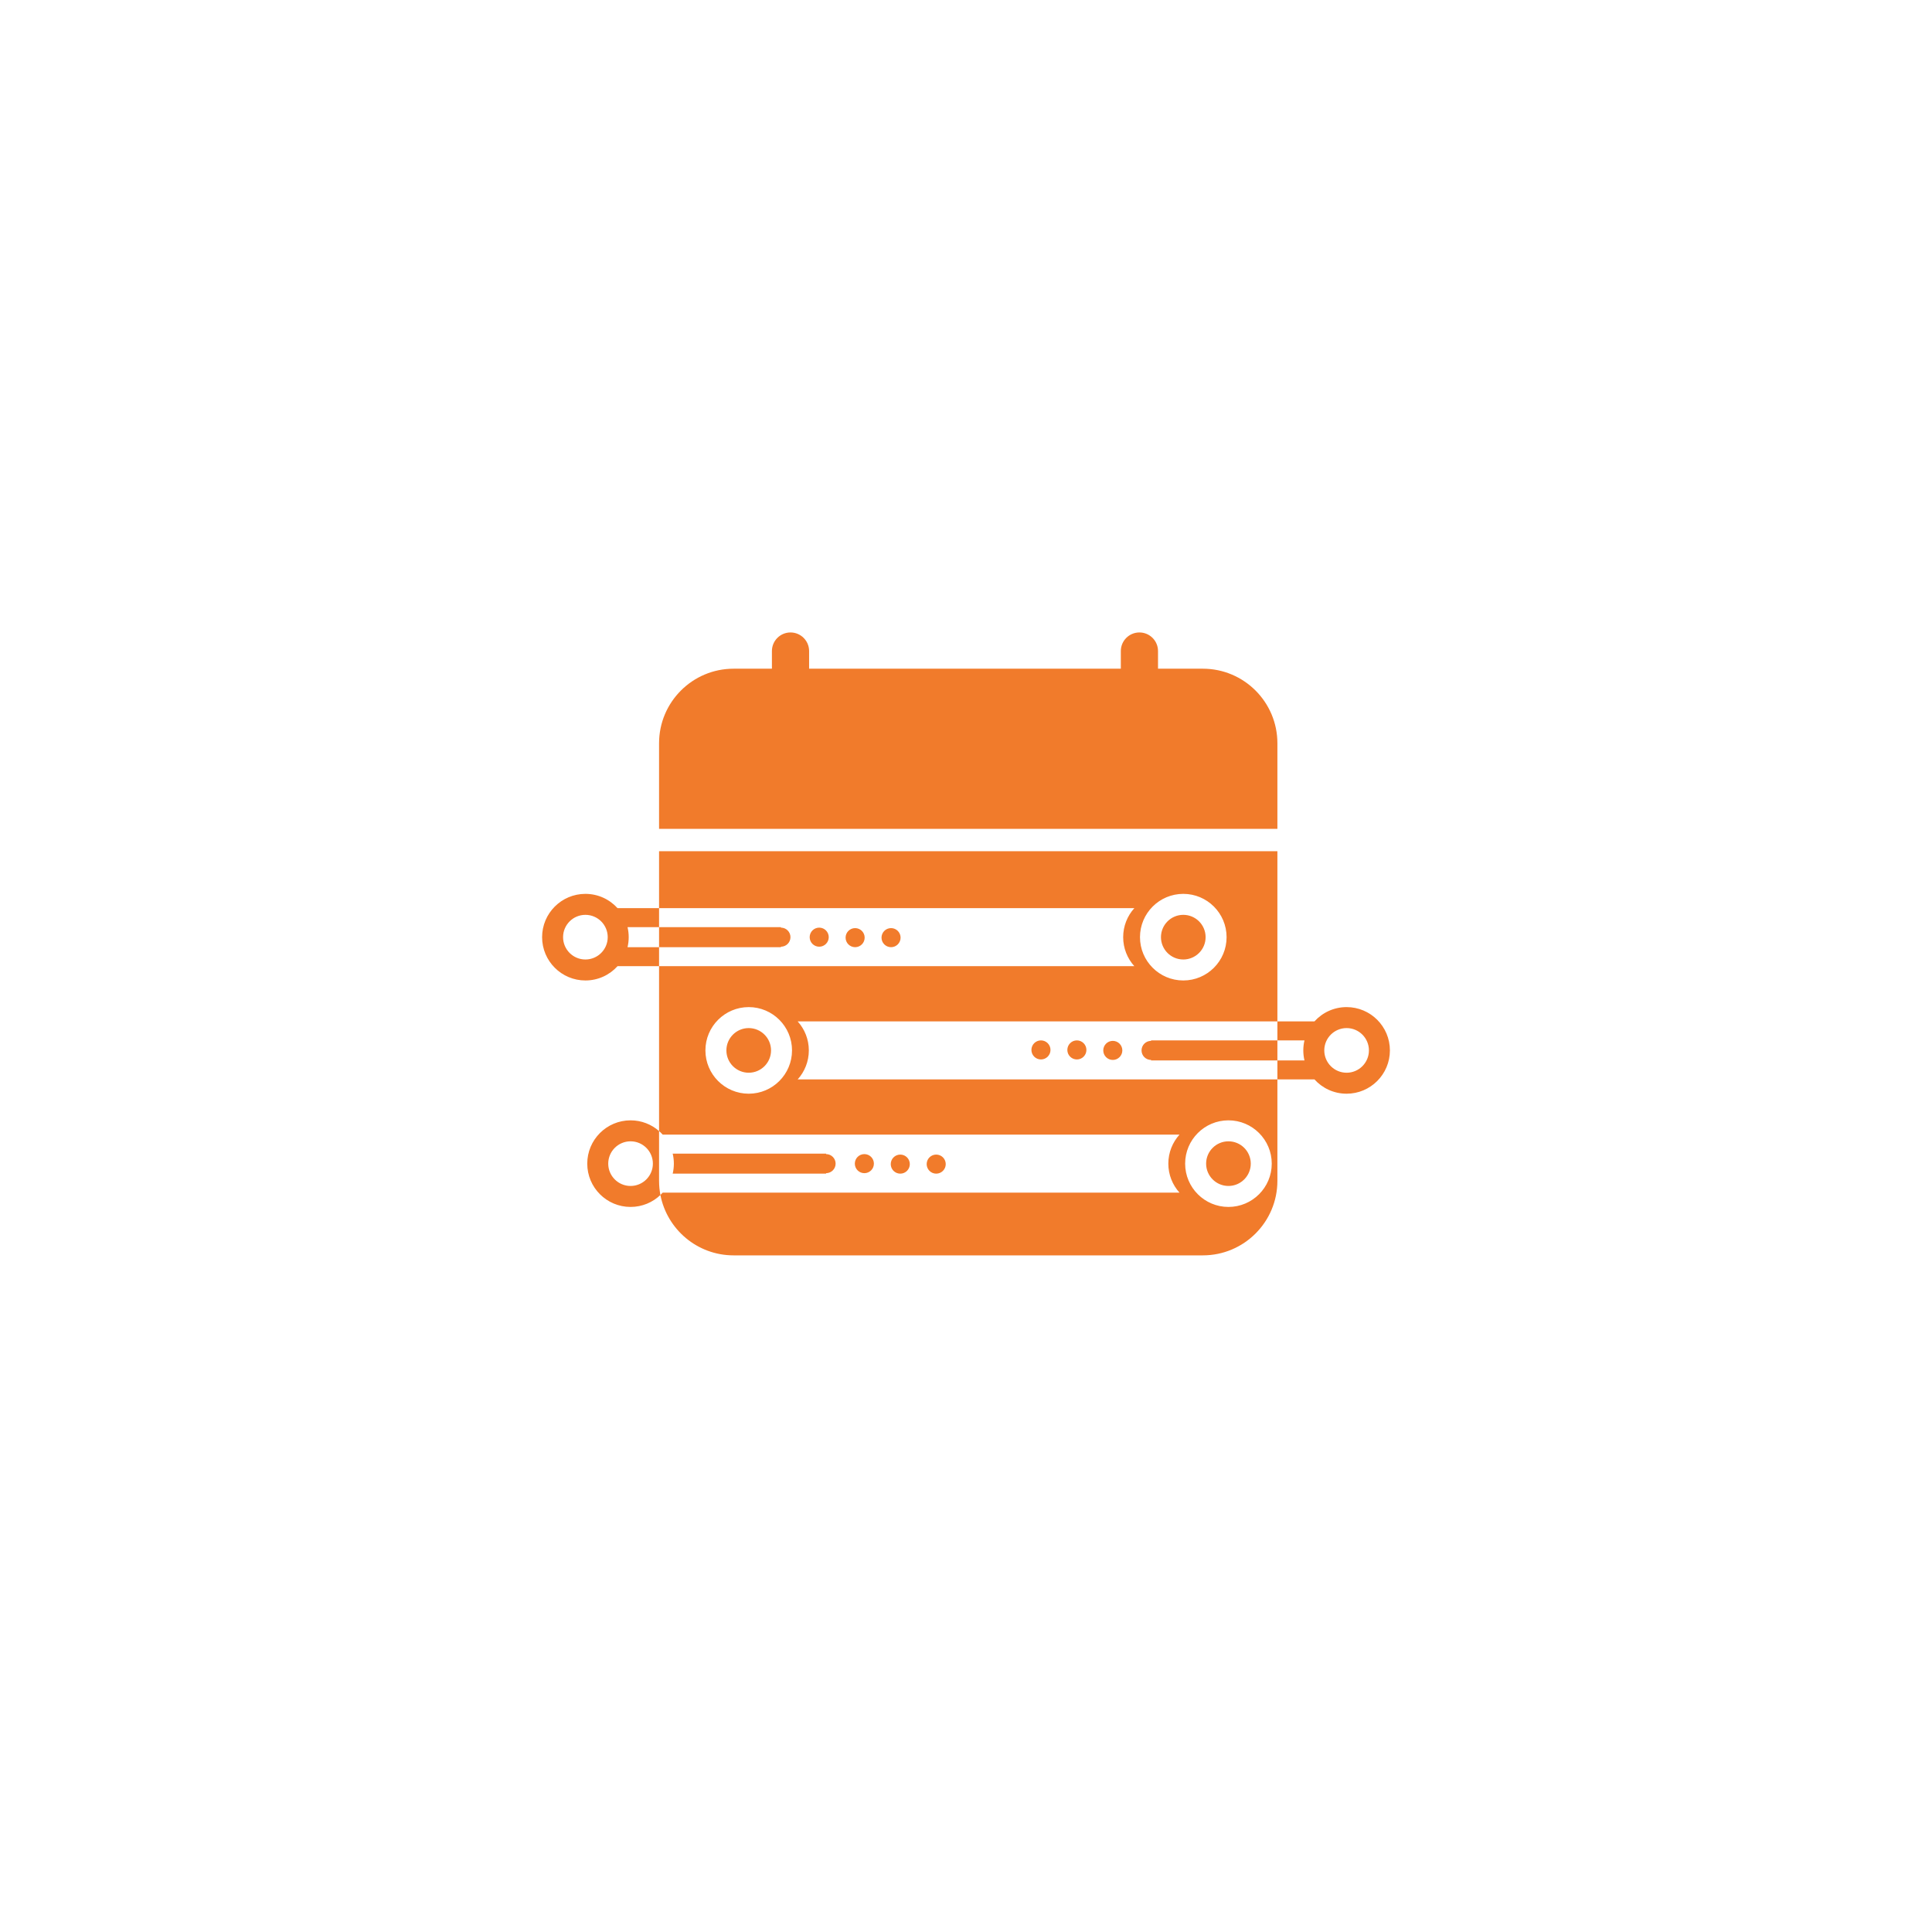
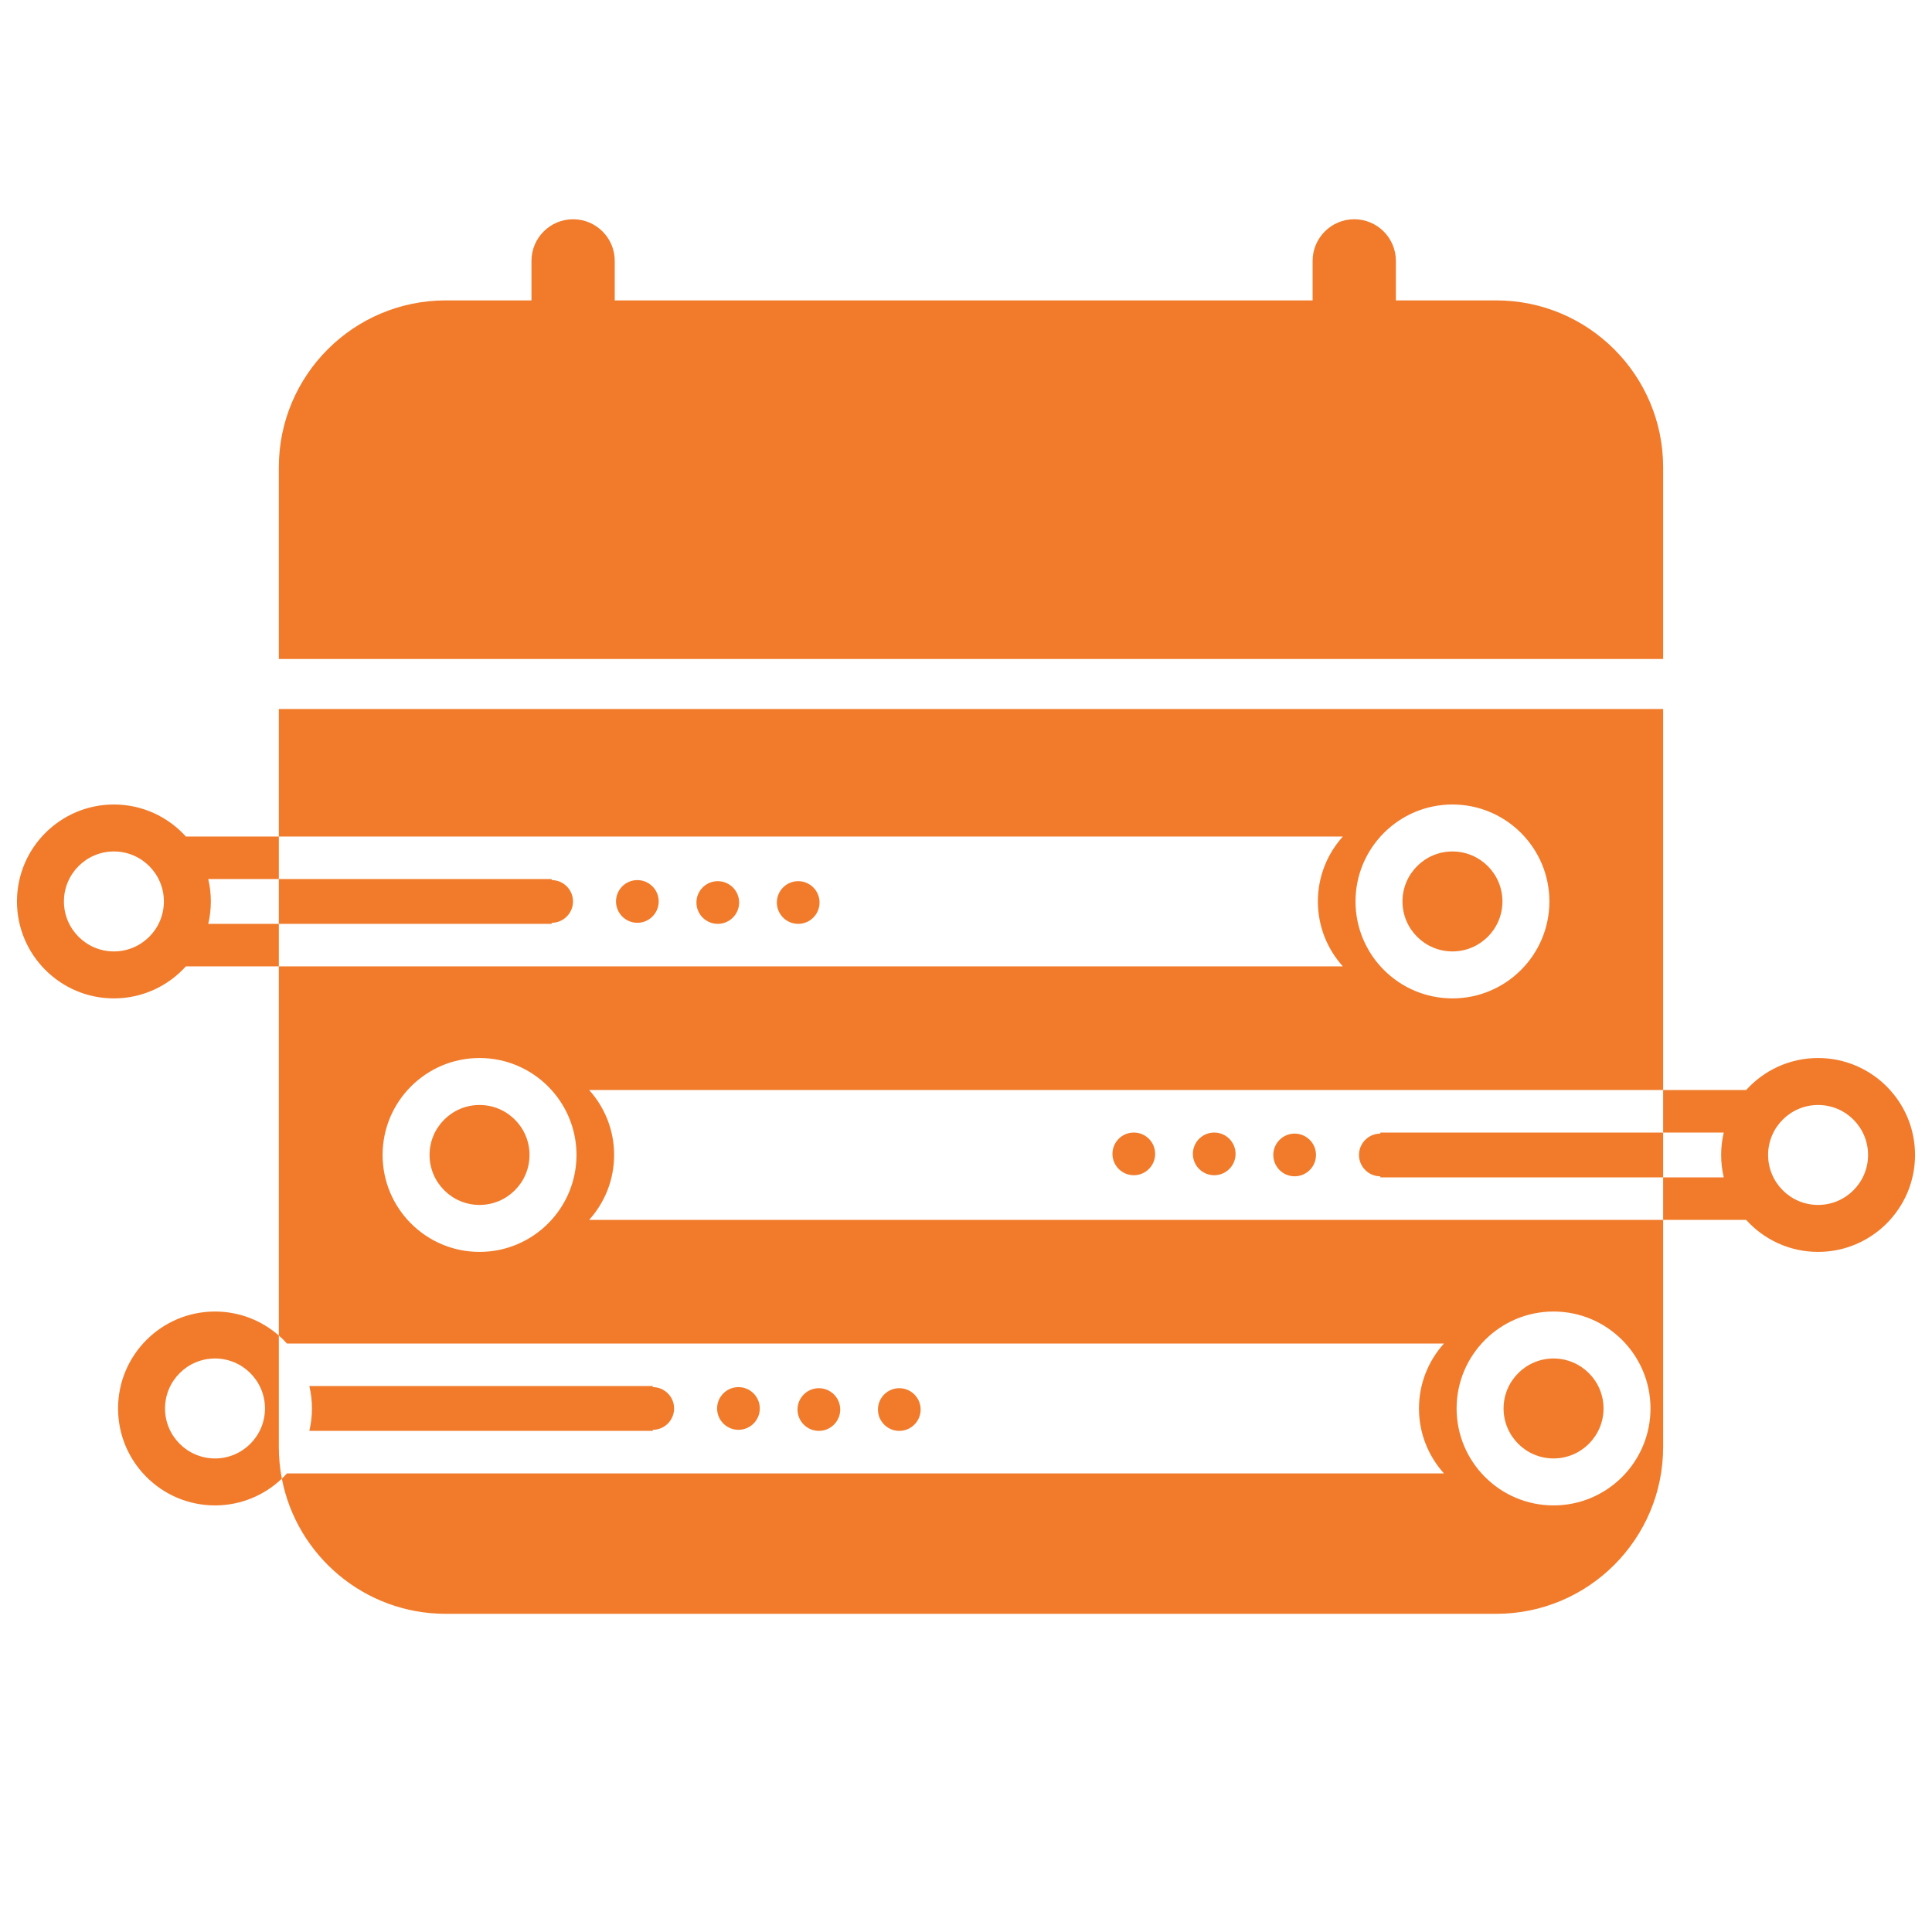
- <svg xmlns="http://www.w3.org/2000/svg" width="100%" height="100%" viewBox="0 0 1200 1200" version="1.1" xml:space="preserve" style="fill-rule:evenodd;clip-rule:evenodd;stroke-linejoin:round;stroke-miterlimit:2;">
-   <g id="Just-orange" transform="matrix(1.75446,0,0,1.75446,176.845,92.599)">
+ <svg xmlns="http://www.w3.org/2000/svg" width="100%" height="100%" viewBox="0 0 536 536" version="1.1" xml:space="preserve" style="fill-rule:evenodd;clip-rule:evenodd;stroke-linejoin:round;stroke-miterlimit:2;">
+   <g id="Just-orange" transform="matrix(1.754455,0,0,1.754455,-155.1551,-239.401)">
    <path d="M132.527,289.267L117.826,289.267C115.02,292.375 110.96,294.329 106.447,294.329C97.987,294.329 91.118,287.46 91.118,278.999C91.118,270.538 97.987,263.669 106.447,263.669C110.96,263.669 115.02,265.623 117.826,268.731L132.527,268.731L132.527,275.454L121.365,275.454C121.634,276.592 121.777,277.779 121.777,278.999C121.777,280.219 121.634,281.406 121.365,282.544L132.527,282.544L132.527,289.267ZM132.527,268.731L132.527,248.571L351.429,248.571L351.429,308.819L181.595,308.819C184.05,311.537 185.546,315.139 185.546,319.087C185.546,323.035 184.05,326.637 181.595,329.355L351.429,329.355L351.429,365.258C351.429,379.823 339.603,391.648 325.038,391.648L158.918,391.648C146.067,391.648 135.35,382.443 133.004,370.273C133.284,370.007 133.553,369.73 133.812,369.443L316.769,369.443C314.314,366.724 312.818,363.123 312.818,359.175C312.818,355.227 314.314,351.625 316.769,348.906L133.812,348.906C133.409,348.46 132.98,348.037 132.527,347.641L132.527,289.267L300.783,289.267C298.328,286.549 296.832,282.947 296.832,278.999C296.832,275.051 298.328,271.449 300.783,268.731L132.527,268.731ZM351.429,308.819L364.552,308.819C367.358,305.711 371.418,303.757 375.93,303.757C384.391,303.757 391.26,310.626 391.26,319.087C391.26,327.548 384.391,334.417 375.93,334.417C371.418,334.417 367.358,332.463 364.552,329.355L351.429,329.355L351.429,322.631L361.013,322.631C360.743,321.494 360.601,320.307 360.601,319.087C360.601,317.867 360.743,316.68 361.013,315.542L351.429,315.542L351.429,308.819ZM133.004,370.273C130.253,372.894 126.53,374.504 122.434,374.504C113.973,374.504 107.104,367.635 107.104,359.175C107.104,350.714 113.973,343.845 122.434,343.845C126.298,343.845 129.83,345.278 132.527,347.641L132.527,365.258C132.527,366.972 132.691,368.649 133.004,370.273ZM132.527,282.544L132.527,275.454L175.669,275.454L175.669,275.623C177.532,275.623 179.045,277.136 179.045,278.999C179.045,280.862 177.532,282.375 175.669,282.375L175.669,282.544L132.527,282.544ZM351.429,315.542L351.429,322.631L306.709,322.631L306.709,322.463C304.845,322.463 303.333,320.95 303.333,319.087C303.333,317.224 304.845,315.711 306.709,315.711L306.709,315.542L351.429,315.542ZM267.724,322.294C265.861,322.294 264.348,320.781 264.348,318.918C264.348,317.055 265.861,315.542 267.724,315.542C269.587,315.542 271.1,317.055 271.1,318.918C271.1,320.781 269.587,322.294 267.724,322.294ZM280.441,322.294C278.578,322.294 277.065,320.781 277.065,318.918C277.065,317.055 278.578,315.542 280.441,315.542C282.304,315.542 283.817,317.055 283.817,318.918C283.817,320.781 282.304,322.294 280.441,322.294ZM293.158,322.463C291.295,322.463 289.782,320.95 289.782,319.087C289.782,317.224 291.295,315.711 293.158,315.711C295.021,315.711 296.534,317.224 296.534,319.087C296.534,320.95 295.021,322.463 293.158,322.463ZM375.93,326.99C380.292,326.99 383.833,323.449 383.833,319.087C383.833,314.725 380.292,311.184 375.93,311.184C371.569,311.184 368.027,314.725 368.027,319.087C368.027,323.449 371.569,326.99 375.93,326.99ZM164.265,334.417C172.726,334.417 179.595,327.548 179.595,319.087C179.595,310.626 172.726,303.757 164.265,303.757C155.804,303.757 148.935,310.626 148.935,319.087C148.935,327.548 155.804,334.417 164.265,334.417ZM164.265,326.99C159.903,326.99 156.362,323.449 156.362,319.087C156.362,314.725 159.903,311.184 164.265,311.184C168.627,311.184 172.168,314.725 172.168,319.087C172.168,323.449 168.627,326.99 164.265,326.99ZM334.099,343.845C325.638,343.845 318.769,350.714 318.769,359.175C318.769,367.635 325.638,374.504 334.099,374.504C342.56,374.504 349.429,367.635 349.429,359.175C349.429,350.714 342.56,343.845 334.099,343.845ZM334.099,351.272C338.461,351.272 342.002,354.813 342.002,359.175C342.002,363.536 338.461,367.078 334.099,367.078C329.737,367.078 326.196,363.536 326.196,359.175C326.196,354.813 329.737,351.272 334.099,351.272ZM318.113,263.669C309.652,263.669 302.783,270.538 302.783,278.999C302.783,287.46 309.652,294.329 318.113,294.329C326.573,294.329 333.442,287.46 333.442,278.999C333.442,270.538 326.573,263.669 318.113,263.669ZM318.113,271.096C322.474,271.096 326.016,274.637 326.016,278.999C326.016,283.361 322.474,286.902 318.113,286.902C313.751,286.902 310.21,283.361 310.21,278.999C310.21,274.637 313.751,271.096 318.113,271.096ZM217.923,355.968C219.786,355.968 221.299,357.48 221.299,359.344C221.299,361.207 219.786,362.719 217.923,362.719C216.06,362.719 214.547,361.207 214.547,359.344C214.547,357.48 216.06,355.968 217.923,355.968ZM205.206,355.799C207.069,355.799 208.582,357.312 208.582,359.175C208.582,361.038 207.069,362.551 205.206,362.551C203.343,362.551 201.83,361.038 201.83,359.175C201.83,357.312 203.343,355.799 205.206,355.799ZM230.64,355.968C232.503,355.968 234.016,357.48 234.016,359.344C234.016,361.207 232.503,362.719 230.64,362.719C228.777,362.719 227.264,361.207 227.264,359.344C227.264,357.48 228.777,355.968 230.64,355.968ZM137.351,355.63L191.655,355.63L191.655,355.799C193.518,355.799 195.031,357.312 195.031,359.175C195.031,361.038 193.518,362.551 191.655,362.551L191.655,362.719L137.351,362.719C137.62,361.581 137.763,360.395 137.763,359.175C137.763,357.955 137.62,356.768 137.351,355.63ZM106.447,271.096C102.086,271.096 98.545,274.637 98.545,278.999C98.545,283.361 102.086,286.902 106.447,286.902C110.809,286.902 114.35,283.361 114.35,278.999C114.35,274.637 110.809,271.096 106.447,271.096ZM122.434,351.272C118.072,351.272 114.531,354.813 114.531,359.175C114.531,363.536 118.072,367.078 122.434,367.078C126.795,367.078 130.336,363.536 130.336,359.175C130.336,354.813 126.795,351.272 122.434,351.272ZM189.22,275.623C191.083,275.623 192.596,277.136 192.596,278.999C192.596,280.862 191.083,282.375 189.22,282.375C187.357,282.375 185.844,280.862 185.844,278.999C185.844,277.136 187.357,275.623 189.22,275.623ZM201.937,275.792C203.8,275.792 205.313,277.305 205.313,279.168C205.313,281.031 203.8,282.544 201.937,282.544C200.074,282.544 198.561,281.031 198.561,279.168C198.561,277.305 200.074,275.792 201.937,275.792ZM214.654,275.792C216.517,275.792 218.03,277.305 218.03,279.168C218.03,281.031 216.517,282.544 214.654,282.544C212.791,282.544 211.278,281.031 211.278,279.168C211.278,277.305 212.791,275.792 214.654,275.792ZM309.166,183.956L325.038,183.956C339.603,183.956 351.429,195.781 351.429,210.347L351.429,240.659L132.527,240.659L132.527,210.347C132.527,195.781 144.353,183.956 158.918,183.956L172.478,183.956L172.478,177.705C172.478,174.072 175.428,171.123 179.061,171.123C182.694,171.123 185.644,174.072 185.644,177.705L185.644,183.956L296,183.956L296,177.705C296,174.072 298.95,171.123 302.583,171.123C306.216,171.123 309.166,174.072 309.166,177.705L309.166,183.956Z" style="fill:rgb(241,123,43);" />
  </g>
</svg>
